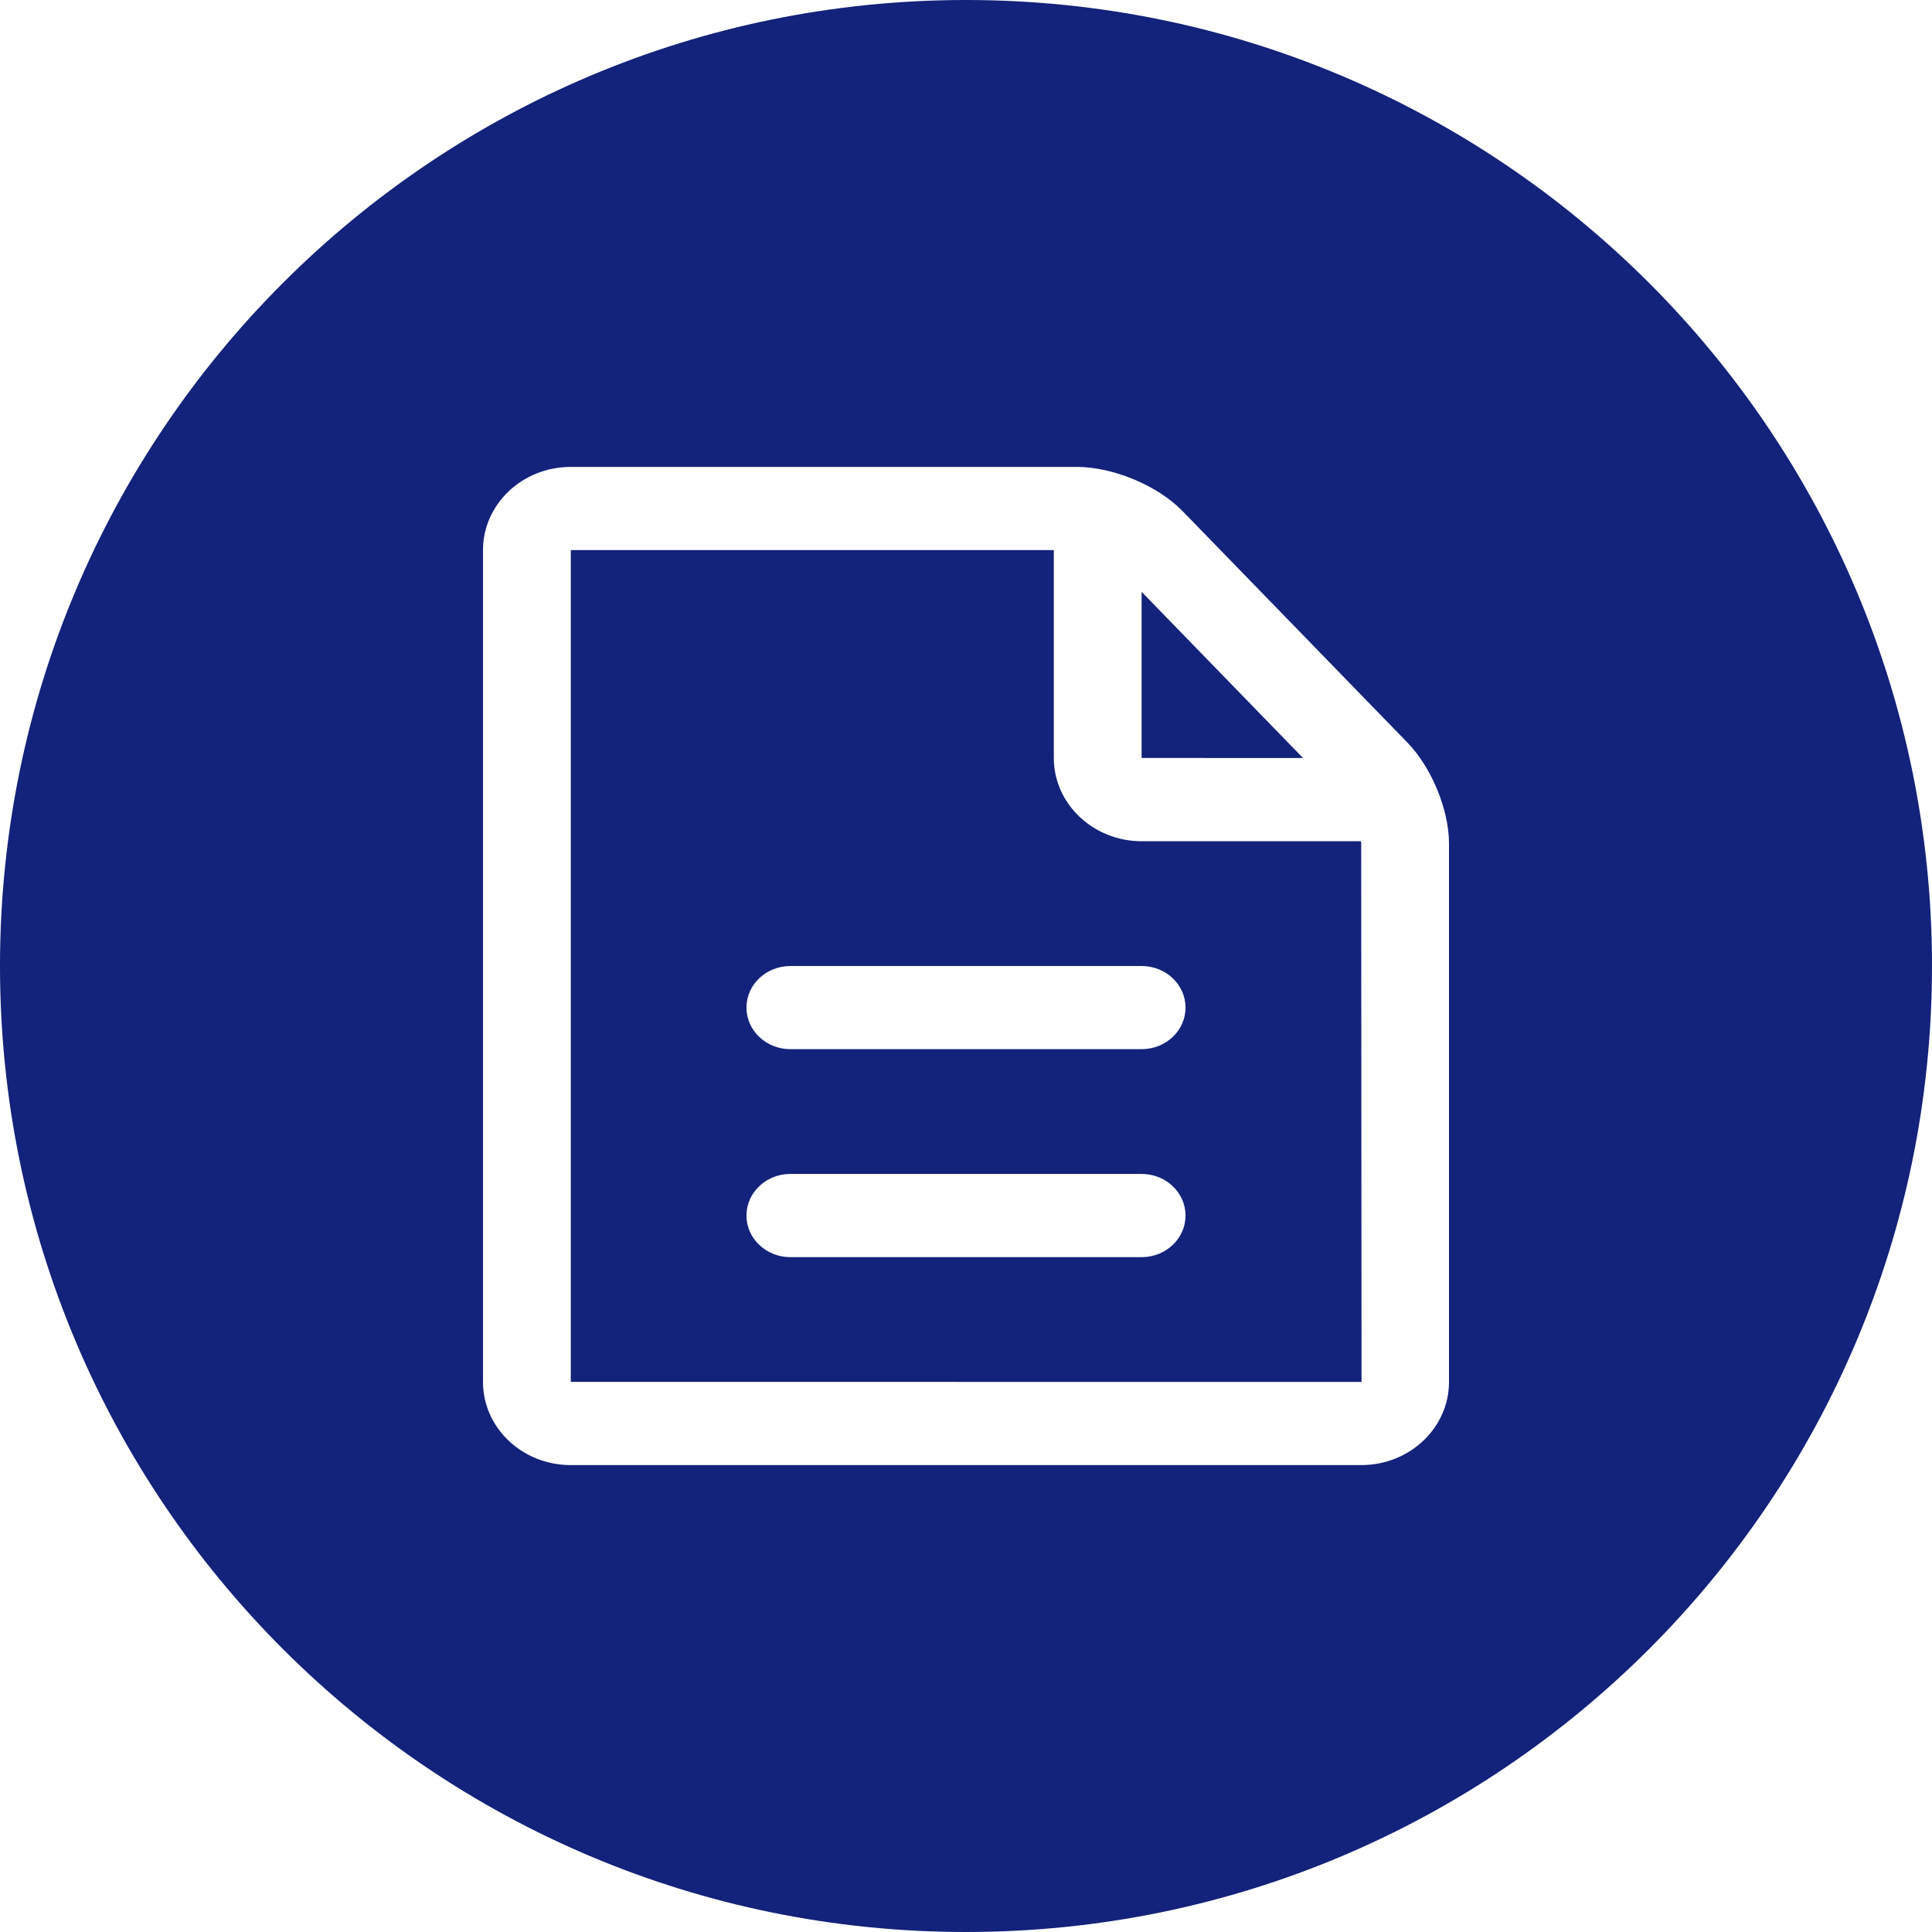
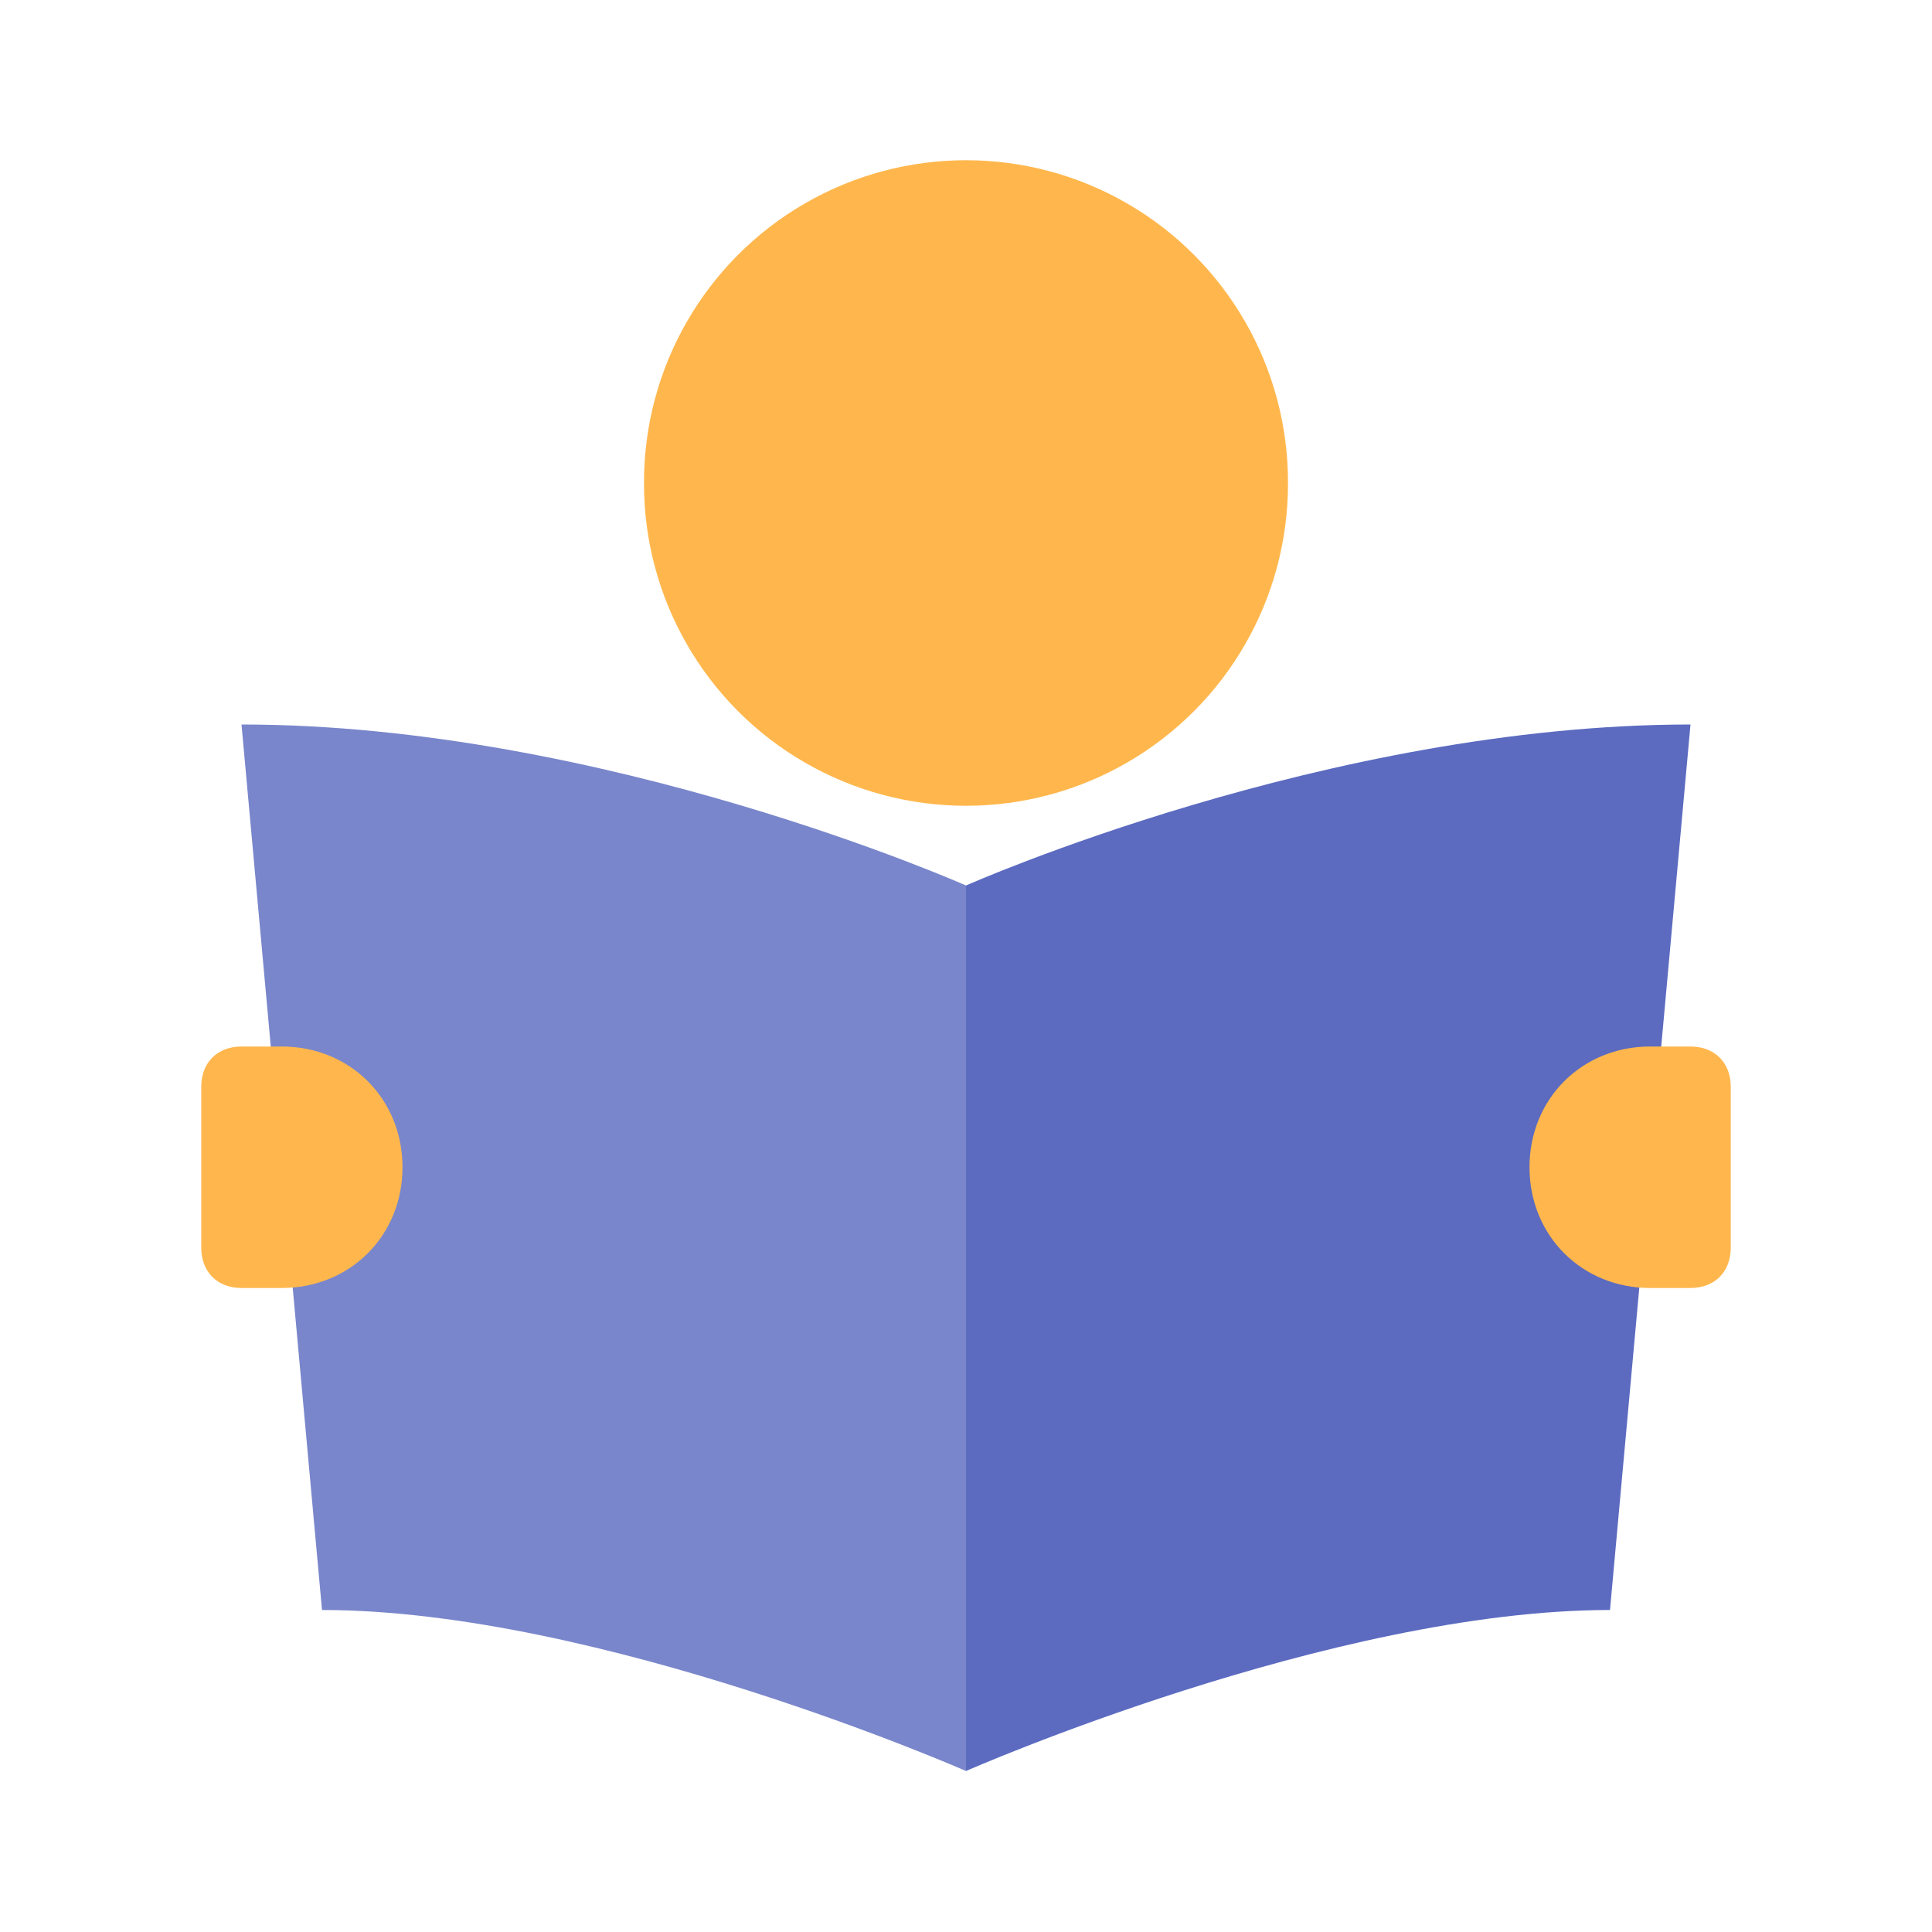
- <svg xmlns="http://www.w3.org/2000/svg" t="1536565958746" class="icon" style="" viewBox="0 0 1024 1024" version="1.1" p-id="8868" width="128" height="128">
+ <svg xmlns="http://www.w3.org/2000/svg" t="1538761049497" class="icon" style="" viewBox="0 0 1024 1024" version="1.1" p-id="13697" width="48" height="48">
  <defs>
    <style type="text/css" />
  </defs>
-   <path d="M512 0C229.227 0 0 229.227 0 512s229.227 512 512 512c282.765 0 512-229.227 512-512S794.765 0 512 0z m256 732.352c0.051 24.316-20.685 44.092-46.357 44.181H302.353c-25.651-0.09-46.387-19.831-46.353-44.126V291.618C255.966 267.315 276.719 247.556 302.4 247.467h268.267c19.349 0 42.94 9.869 56.141 23.45L745.984 393.6c12.749 13.133 22.016 35.601 22.016 53.419v285.333z" fill="#13227a" p-id="8869" />
-   <path d="M721.284 445.875h-116.151c-25.69 0-46.592-19.793-46.592-44.143V291.558H302.4l0.137 0.06v440.794l419.106 0.043-0.192-285.431c0-0.341-0.132-0.789-0.166-1.148z m-116.203 220.442H418.906c-12.851 0-23.27-9.873-23.27-22.05 0-12.169 10.419-22.059 23.27-22.059h186.18c12.86 0 23.275 9.89 23.275 22.059-0.004 12.177-10.419 22.05-23.279 22.05z m0-110.234H418.906c-12.851 0-23.27-9.869-23.27-22.033 0-12.177 10.419-22.042 23.27-22.042h186.18c12.86 0 23.275 9.869 23.275 22.042-0.004 12.169-10.419 22.033-23.279 22.033z" fill="#13227a" p-id="8870" />
-   <path d="M605.082 313.69v88.043l85.559 0.043z" fill="#13227a" p-id="8871" />
+   <path d="M853.333 853.333c-147.2 0-341.333 85.333-341.333 85.333V469.333s192-85.333 384-85.333l-42.667 469.333z" fill="#5C6BC0" p-id="13698" />
+   <path d="M170.667 853.333c147.2 0 341.333 85.333 341.333 85.333V469.333s-192-85.333-384-85.333l42.667 469.333z" fill="#7986CB" p-id="13699" />
+   <path d="M512 256m-170.667 0a170.667 170.667 0 1 0 341.333 0 170.667 170.667 0 1 0-341.333 0Z" fill="#FFB74D" p-id="13700" />
+   <path d="M874.667 682.667h21.333c12.8 0 21.333-8.533 21.333-21.333v-85.333c0-12.8-8.533-21.333-21.333-21.333h-21.333c-36.267 0-64 27.733-64 64s27.733 64 64 64zM149.333 554.667H128c-12.8 0-21.333 8.533-21.333 21.333v85.333c0 12.8 8.533 21.333 21.333 21.333h21.333c36.267 0 64-27.733 64-64s-27.733-64-64-64z" fill="#FFB74D" p-id="13701" />
</svg>
